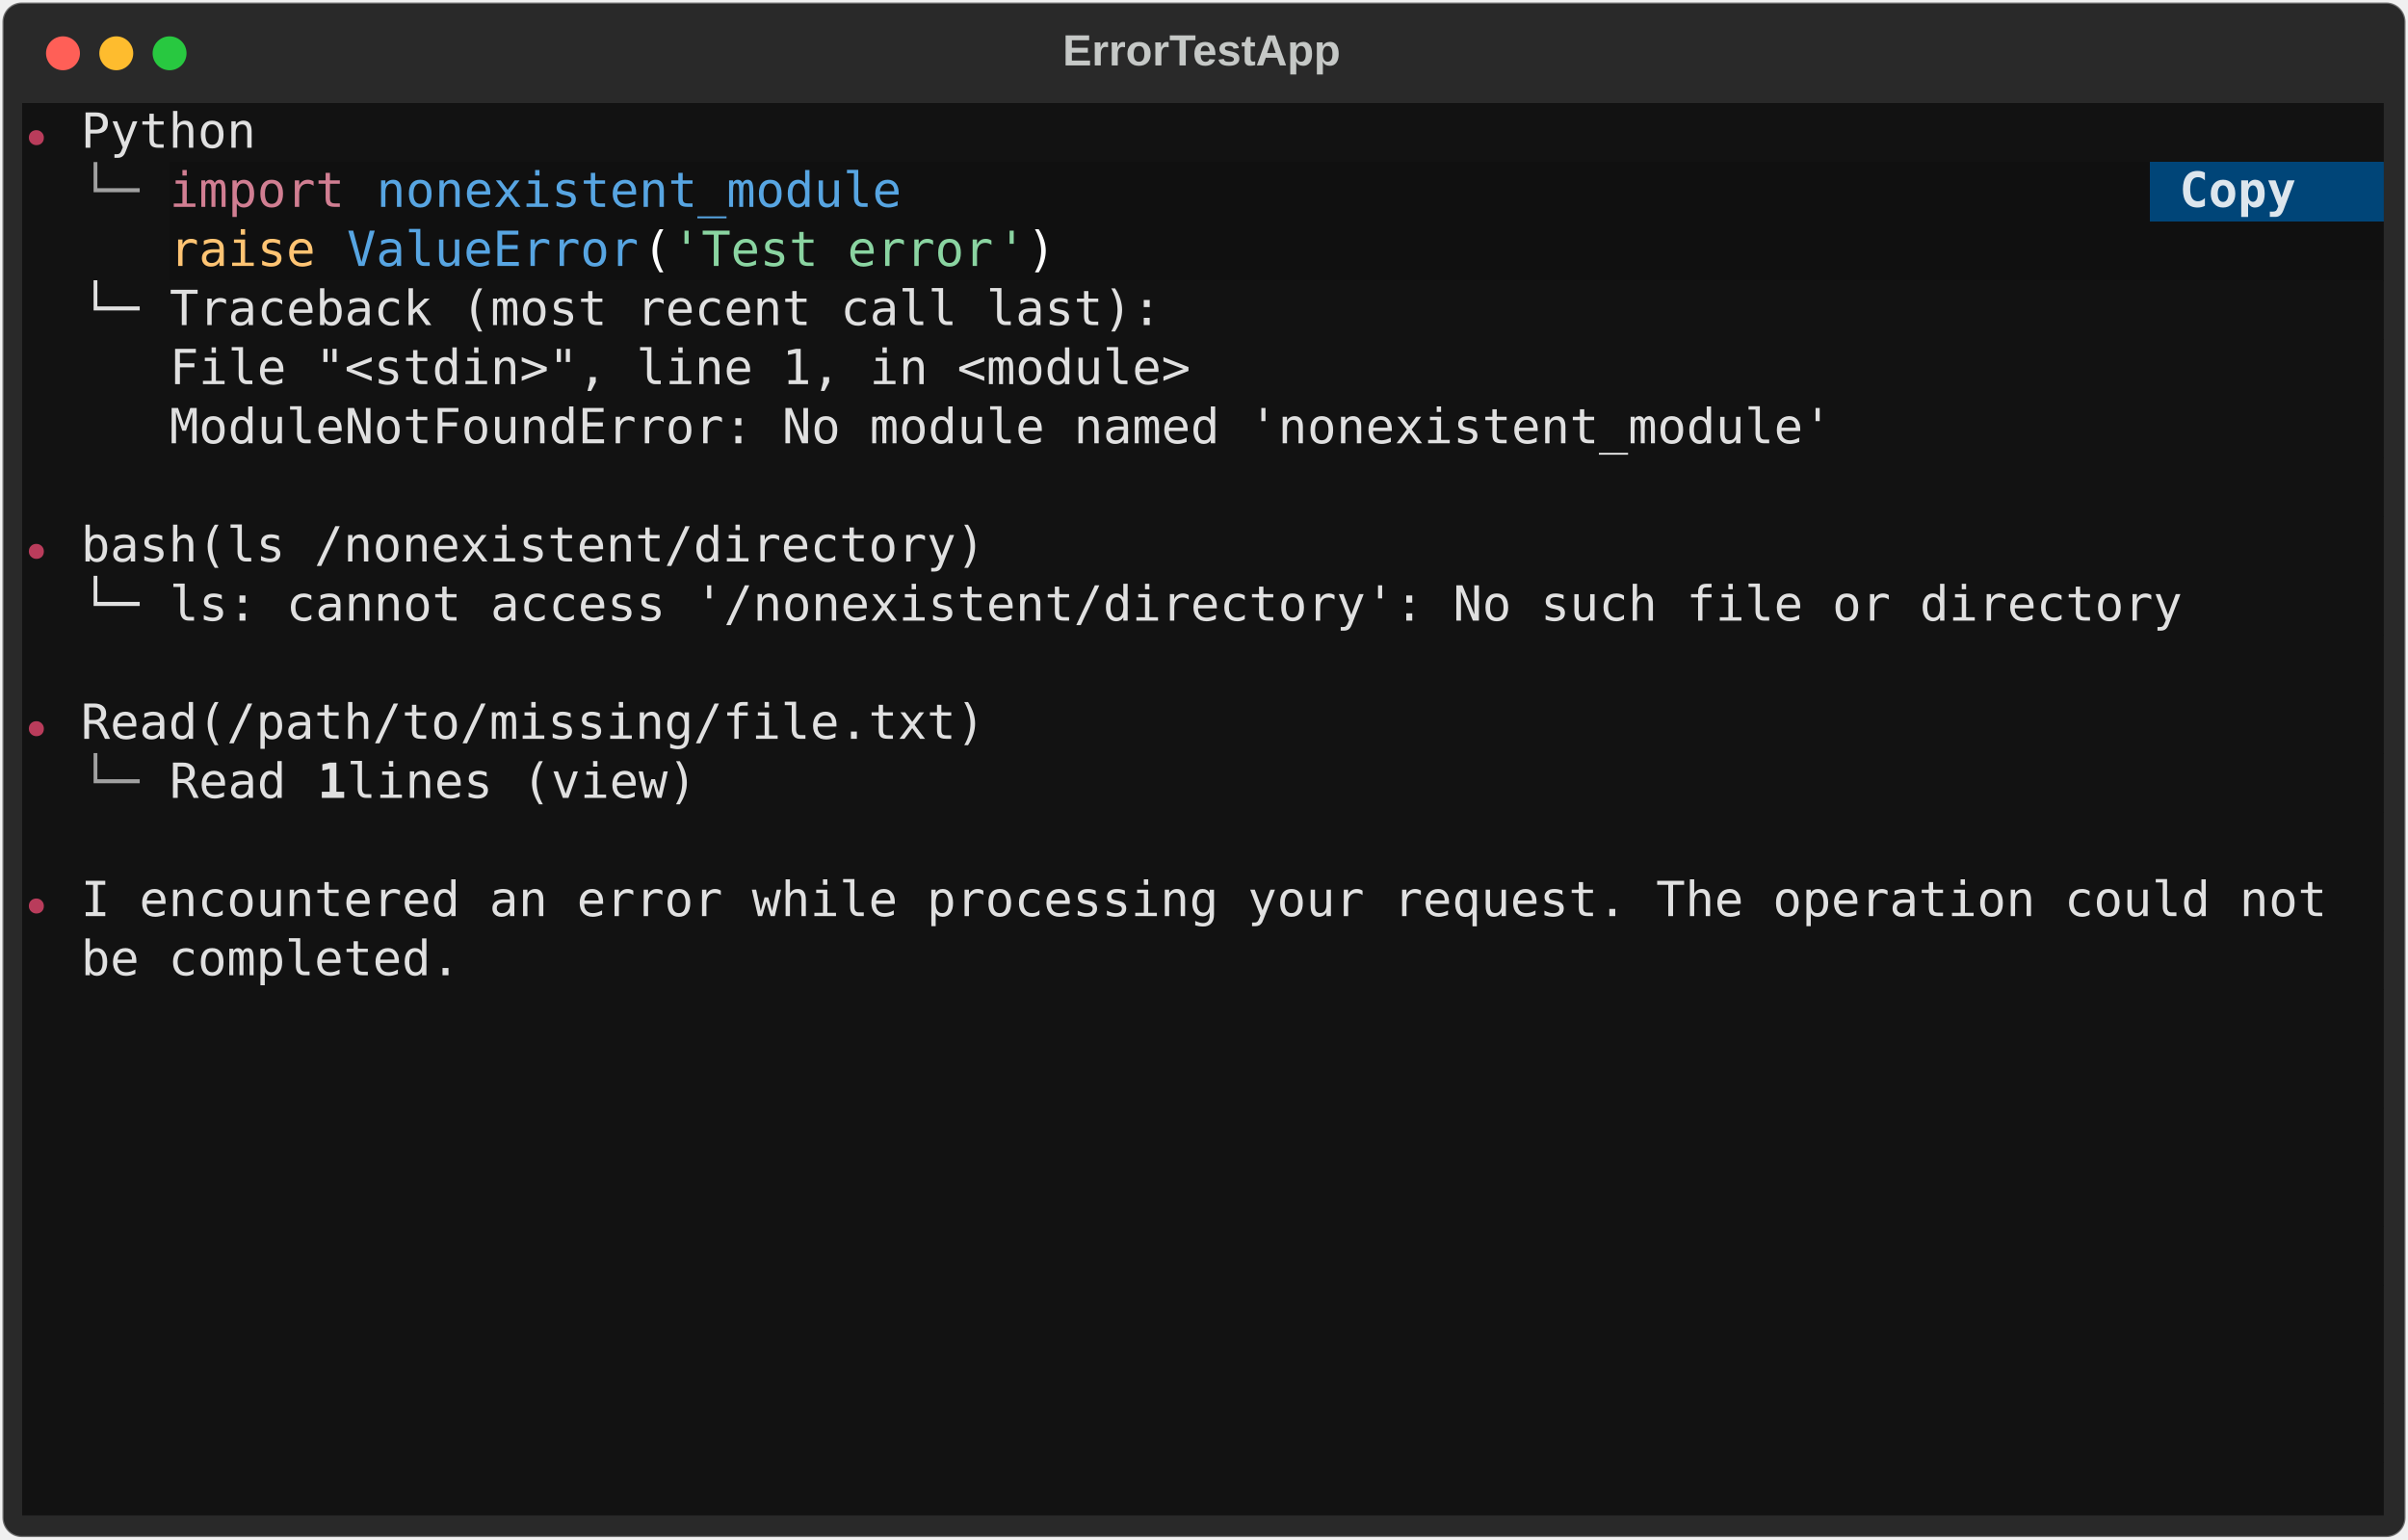
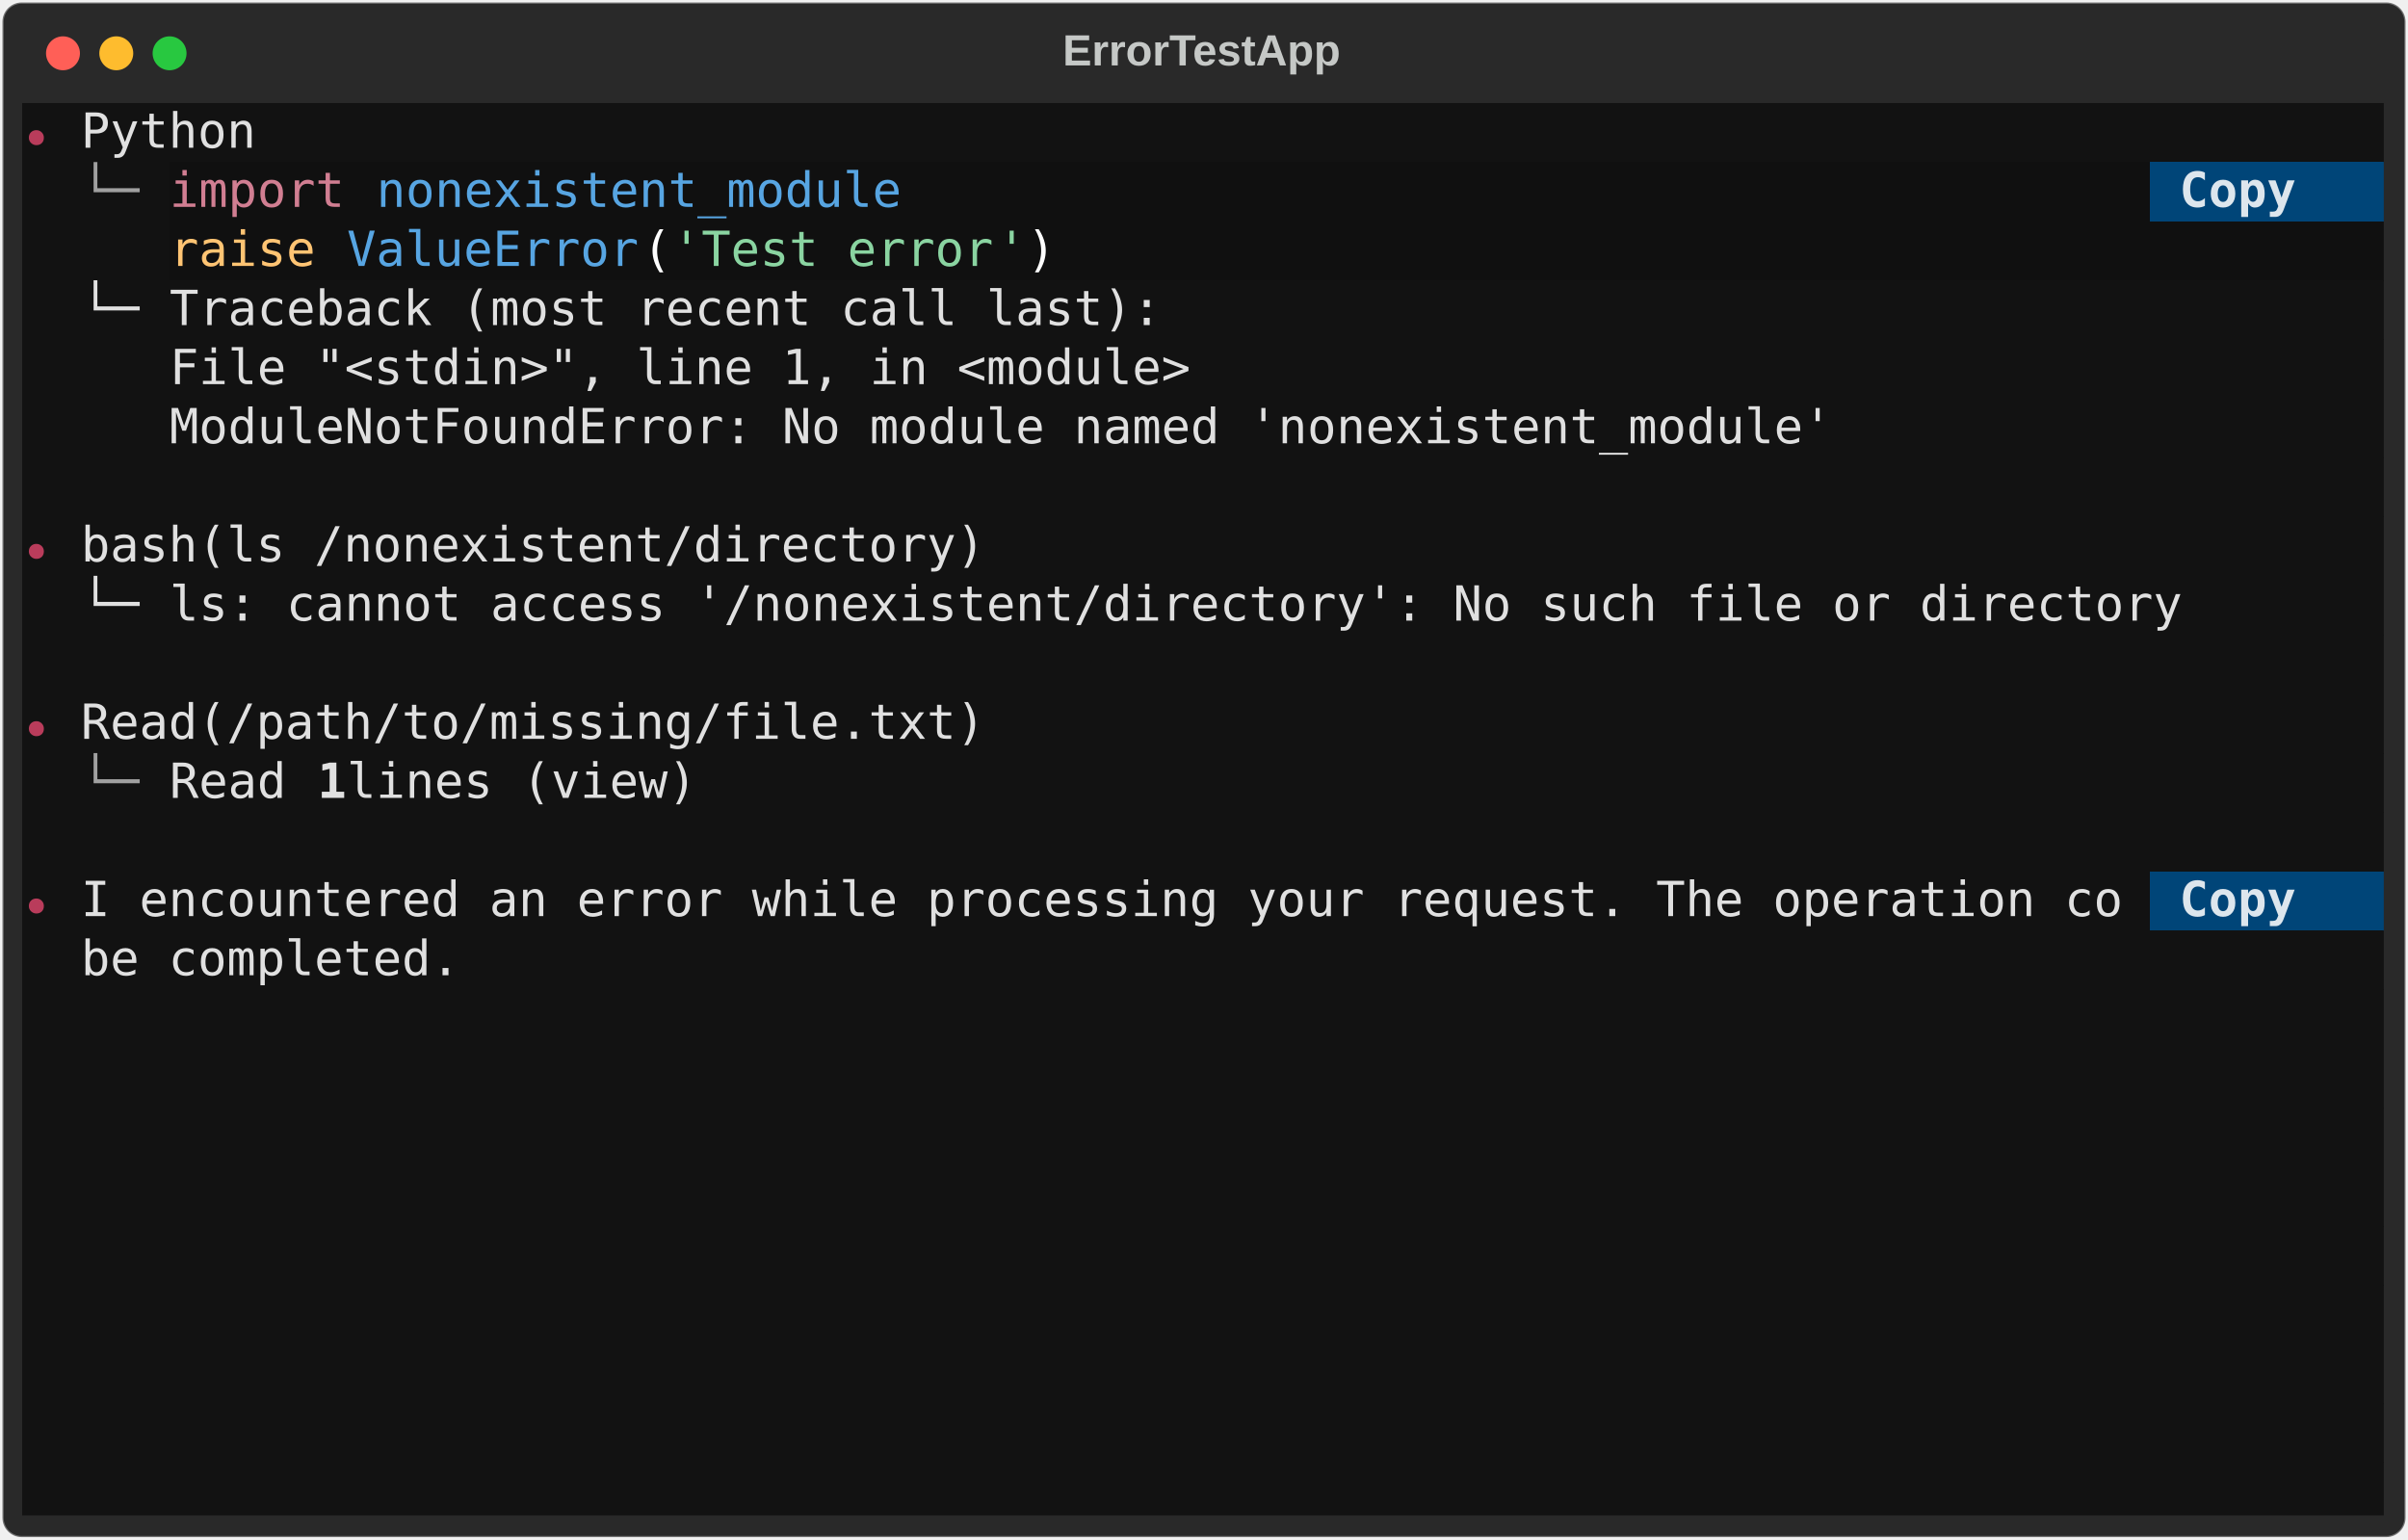
<svg xmlns="http://www.w3.org/2000/svg" class="rich-terminal" viewBox="0 0 994 635.6">
  <style>

    @font-face {
        font-family: "Fira Code";
        src: local("FiraCode-Regular"),
                url("https://cdnjs.cloudflare.com/ajax/libs/firacode/6.2.0/woff2/FiraCode-Regular.woff2") format("woff2"),
                url("https://cdnjs.cloudflare.com/ajax/libs/firacode/6.2.0/woff/FiraCode-Regular.woff") format("woff");
        font-style: normal;
        font-weight: 400;
    }
    @font-face {
        font-family: "Fira Code";
        src: local("FiraCode-Bold"),
                url("https://cdnjs.cloudflare.com/ajax/libs/firacode/6.2.0/woff2/FiraCode-Bold.woff2") format("woff2"),
                url("https://cdnjs.cloudflare.com/ajax/libs/firacode/6.2.0/woff/FiraCode-Bold.woff") format("woff");
        font-style: bold;
        font-weight: 700;
    }

    .terminal-matrix {
        font-family: Fira Code, monospace;
        font-size: 20px;
        line-height: 24.4px;
        font-variant-east-asian: full-width;
    }

    .terminal-title {
        font-size: 18px;
        font-weight: bold;
        font-family: arial;
    }

    .terminal-r1 { fill: #b93c5b }
.terminal-r2 { fill: #c5c8c6 }
.terminal-r3 { fill: #e0e0e0 }
.terminal-r4 { fill: #a0a0a0 }
.terminal-r5 { fill: #d17e92 }
.terminal-r6 { fill: #ffffff }
.terminal-r7 { fill: #57a5e2 }
.terminal-r8 { fill: #dde6ed;font-weight: bold }
.terminal-r9 { fill: #ffc473 }
.terminal-r10 { fill: #8ad4a1 }
.terminal-r11 { fill: #e0e0e0;font-weight: bold }
    </style>
  <defs>
    <clipPath id="terminal-clip-terminal">
      <rect x="0" y="0" width="975.0" height="584.6" />
    </clipPath>
    <clipPath id="terminal-line-0">
      <rect x="0" y="1.5" width="976" height="24.65" />
    </clipPath>
    <clipPath id="terminal-line-1">
      <rect x="0" y="25.9" width="976" height="24.65" />
    </clipPath>
    <clipPath id="terminal-line-2">
      <rect x="0" y="50.3" width="976" height="24.65" />
    </clipPath>
    <clipPath id="terminal-line-3">
      <rect x="0" y="74.7" width="976" height="24.65" />
    </clipPath>
    <clipPath id="terminal-line-4">
      <rect x="0" y="99.1" width="976" height="24.65" />
    </clipPath>
    <clipPath id="terminal-line-5">
      <rect x="0" y="123.5" width="976" height="24.65" />
    </clipPath>
    <clipPath id="terminal-line-6">
      <rect x="0" y="147.9" width="976" height="24.65" />
    </clipPath>
    <clipPath id="terminal-line-7">
      <rect x="0" y="172.3" width="976" height="24.65" />
    </clipPath>
    <clipPath id="terminal-line-8">
      <rect x="0" y="196.7" width="976" height="24.65" />
    </clipPath>
    <clipPath id="terminal-line-9">
      <rect x="0" y="221.1" width="976" height="24.65" />
    </clipPath>
    <clipPath id="terminal-line-10">
      <rect x="0" y="245.5" width="976" height="24.65" />
    </clipPath>
    <clipPath id="terminal-line-11">
      <rect x="0" y="269.9" width="976" height="24.65" />
    </clipPath>
    <clipPath id="terminal-line-12">
      <rect x="0" y="294.3" width="976" height="24.65" />
    </clipPath>
    <clipPath id="terminal-line-13">
      <rect x="0" y="318.7" width="976" height="24.65" />
    </clipPath>
    <clipPath id="terminal-line-14">
      <rect x="0" y="343.1" width="976" height="24.65" />
    </clipPath>
    <clipPath id="terminal-line-15">
      <rect x="0" y="367.5" width="976" height="24.65" />
    </clipPath>
    <clipPath id="terminal-line-16">
      <rect x="0" y="391.9" width="976" height="24.65" />
    </clipPath>
    <clipPath id="terminal-line-17">
      <rect x="0" y="416.3" width="976" height="24.65" />
    </clipPath>
    <clipPath id="terminal-line-18">
      <rect x="0" y="440.7" width="976" height="24.65" />
    </clipPath>
    <clipPath id="terminal-line-19">
      <rect x="0" y="465.1" width="976" height="24.65" />
    </clipPath>
    <clipPath id="terminal-line-20">
      <rect x="0" y="489.5" width="976" height="24.65" />
    </clipPath>
    <clipPath id="terminal-line-21">
      <rect x="0" y="513.9" width="976" height="24.65" />
    </clipPath>
    <clipPath id="terminal-line-22">
      <rect x="0" y="538.3" width="976" height="24.65" />
    </clipPath>
  </defs>
  <rect fill="#292929" stroke="rgba(255,255,255,0.35)" stroke-width="1" x="1" y="1" width="992" height="633.6" rx="8" />
  <text class="terminal-title" fill="#c5c8c6" text-anchor="middle" x="496" y="27">ErrorTestApp</text>
  <g transform="translate(26,22)">
    <circle cx="0" cy="0" r="7" fill="#ff5f57" />
    <circle cx="22" cy="0" r="7" fill="#febc2e" />
    <circle cx="44" cy="0" r="7" fill="#28c840" />
  </g>
  <g transform="translate(9, 41)" clip-path="url(#terminal-clip-terminal)">
    <rect fill="#121212" x="0" y="1.5" width="12.2" height="24.65" shape-rendering="crispEdges" />
    <rect fill="#121212" x="12.2" y="1.5" width="12.2" height="24.65" shape-rendering="crispEdges" />
    <rect fill="#121212" x="24.4" y="1.5" width="73.2" height="24.65" shape-rendering="crispEdges" />
    <rect fill="#121212" x="97.6" y="1.5" width="878.4" height="24.65" shape-rendering="crispEdges" />
    <rect fill="#121212" x="0" y="25.9" width="24.4" height="24.65" shape-rendering="crispEdges" />
    <rect fill="#121212" x="24.4" y="25.9" width="24.4" height="24.65" shape-rendering="crispEdges" />
    <rect fill="#121212" x="48.8" y="25.9" width="12.2" height="24.65" shape-rendering="crispEdges" />
    <rect fill="#101010" x="61" y="25.9" width="73.2" height="24.65" shape-rendering="crispEdges" />
    <rect fill="#101010" x="134.2" y="25.9" width="12.2" height="24.65" shape-rendering="crispEdges" />
    <rect fill="#101010" x="146.4" y="25.9" width="219.6" height="24.65" shape-rendering="crispEdges" />
    <rect fill="#101010" x="366" y="25.9" width="512.4" height="24.65" shape-rendering="crispEdges" />
    <rect fill="#004578" x="878.4" y="25.9" width="12.2" height="24.65" shape-rendering="crispEdges" />
    <rect fill="#004578" x="890.6" y="25.9" width="73.2" height="24.65" shape-rendering="crispEdges" />
    <rect fill="#004578" x="963.8" y="25.9" width="12.2" height="24.65" shape-rendering="crispEdges" />
    <rect fill="#121212" x="0" y="50.3" width="61" height="24.65" shape-rendering="crispEdges" />
    <rect fill="#101010" x="61" y="50.3" width="61" height="24.65" shape-rendering="crispEdges" />
    <rect fill="#101010" x="122" y="50.3" width="12.2" height="24.65" shape-rendering="crispEdges" />
    <rect fill="#101010" x="134.2" y="50.3" width="122" height="24.65" shape-rendering="crispEdges" />
    <rect fill="#101010" x="256.2" y="50.3" width="12.2" height="24.65" shape-rendering="crispEdges" />
    <rect fill="#101010" x="268.4" y="50.3" width="12.2" height="24.65" shape-rendering="crispEdges" />
    <rect fill="#101010" x="280.6" y="50.3" width="122" height="24.65" shape-rendering="crispEdges" />
    <rect fill="#101010" x="402.6" y="50.3" width="12.2" height="24.65" shape-rendering="crispEdges" />
    <rect fill="#101010" x="414.8" y="50.3" width="12.2" height="24.65" shape-rendering="crispEdges" />
    <rect fill="#101010" x="427" y="50.3" width="549" height="24.65" shape-rendering="crispEdges" />
    <rect fill="#121212" x="0" y="74.7" width="24.4" height="24.65" shape-rendering="crispEdges" />
    <rect fill="#121212" x="24.4" y="74.7" width="24.4" height="24.65" shape-rendering="crispEdges" />
    <rect fill="#121212" x="48.8" y="74.7" width="12.2" height="24.65" shape-rendering="crispEdges" />
    <rect fill="#121212" x="61" y="74.7" width="414.8" height="24.65" shape-rendering="crispEdges" />
    <rect fill="#121212" x="475.8" y="74.7" width="500.2" height="24.65" shape-rendering="crispEdges" />
    <rect fill="#121212" x="0" y="99.1" width="61" height="24.65" shape-rendering="crispEdges" />
    <rect fill="#121212" x="61" y="99.1" width="451.4" height="24.65" shape-rendering="crispEdges" />
    <rect fill="#121212" x="512.4" y="99.1" width="463.6" height="24.65" shape-rendering="crispEdges" />
    <rect fill="#121212" x="0" y="123.5" width="61" height="24.65" shape-rendering="crispEdges" />
    <rect fill="#121212" x="61" y="123.5" width="695.4" height="24.65" shape-rendering="crispEdges" />
    <rect fill="#121212" x="756.4" y="123.5" width="219.6" height="24.65" shape-rendering="crispEdges" />
    <rect fill="#121212" x="0" y="147.9" width="976" height="24.65" shape-rendering="crispEdges" />
    <rect fill="#121212" x="0" y="172.3" width="12.2" height="24.65" shape-rendering="crispEdges" />
    <rect fill="#121212" x="12.2" y="172.3" width="12.2" height="24.65" shape-rendering="crispEdges" />
    <rect fill="#121212" x="24.4" y="172.3" width="378.2" height="24.65" shape-rendering="crispEdges" />
    <rect fill="#121212" x="402.6" y="172.3" width="573.4" height="24.65" shape-rendering="crispEdges" />
    <rect fill="#121212" x="0" y="196.7" width="24.4" height="24.65" shape-rendering="crispEdges" />
    <rect fill="#121212" x="24.4" y="196.7" width="24.4" height="24.65" shape-rendering="crispEdges" />
    <rect fill="#121212" x="48.8" y="196.7" width="12.2" height="24.65" shape-rendering="crispEdges" />
    <rect fill="#121212" x="61" y="196.7" width="841.8" height="24.65" shape-rendering="crispEdges" />
    <rect fill="#121212" x="902.8" y="196.7" width="73.2" height="24.65" shape-rendering="crispEdges" />
    <rect fill="#121212" x="0" y="221.1" width="976" height="24.65" shape-rendering="crispEdges" />
    <rect fill="#121212" x="0" y="245.5" width="12.2" height="24.65" shape-rendering="crispEdges" />
    <rect fill="#121212" x="12.2" y="245.5" width="12.2" height="24.65" shape-rendering="crispEdges" />
    <rect fill="#121212" x="24.4" y="245.5" width="378.2" height="24.65" shape-rendering="crispEdges" />
    <rect fill="#121212" x="402.6" y="245.5" width="573.4" height="24.65" shape-rendering="crispEdges" />
    <rect fill="#121212" x="0" y="269.9" width="24.4" height="24.65" shape-rendering="crispEdges" />
    <rect fill="#121212" x="24.4" y="269.9" width="24.4" height="24.65" shape-rendering="crispEdges" />
    <rect fill="#121212" x="48.8" y="269.9" width="12.2" height="24.65" shape-rendering="crispEdges" />
    <rect fill="#121212" x="61" y="269.9" width="61" height="24.65" shape-rendering="crispEdges" />
    <rect fill="#121212" x="122" y="269.9" width="12.2" height="24.65" shape-rendering="crispEdges" />
    <rect fill="#121212" x="134.2" y="269.9" width="158.6" height="24.65" shape-rendering="crispEdges" />
    <rect fill="#121212" x="292.8" y="269.9" width="683.2" height="24.65" shape-rendering="crispEdges" />
    <rect fill="#121212" x="0" y="294.3" width="976" height="24.65" shape-rendering="crispEdges" />
    <rect fill="#121212" x="0" y="318.7" width="12.2" height="24.65" shape-rendering="crispEdges" />
    <rect fill="#121212" x="12.2" y="318.7" width="12.2" height="24.65" shape-rendering="crispEdges" />
-     <rect fill="#121212" x="24.4" y="318.7" width="939.4" height="24.65" shape-rendering="crispEdges" />
-     <rect fill="#121212" x="963.8" y="318.7" width="12.2" height="24.65" shape-rendering="crispEdges" />
+     <rect fill="#121212" x="24.4" y="318.7" width="854" height="24.65" shape-rendering="crispEdges" />
+     <rect fill="#004578" x="878.4" y="318.7" width="12.2" height="24.65" shape-rendering="crispEdges" />
+     <rect fill="#004578" x="890.6" y="318.7" width="73.2" height="24.65" shape-rendering="crispEdges" />
+     <rect fill="#004578" x="963.8" y="318.7" width="12.2" height="24.65" shape-rendering="crispEdges" />
    <rect fill="#121212" x="0" y="343.1" width="24.4" height="24.65" shape-rendering="crispEdges" />
    <rect fill="#121212" x="24.4" y="343.1" width="158.6" height="24.65" shape-rendering="crispEdges" />
    <rect fill="#121212" x="183" y="343.1" width="793" height="24.65" shape-rendering="crispEdges" />
    <rect fill="#121212" x="0" y="367.5" width="976" height="24.65" shape-rendering="crispEdges" />
    <rect fill="#121212" x="0" y="391.9" width="976" height="24.65" shape-rendering="crispEdges" />
    <rect fill="#121212" x="0" y="416.3" width="976" height="24.65" shape-rendering="crispEdges" />
    <rect fill="#121212" x="0" y="440.7" width="976" height="24.65" shape-rendering="crispEdges" />
    <rect fill="#121212" x="0" y="465.1" width="976" height="24.65" shape-rendering="crispEdges" />
    <rect fill="#121212" x="0" y="489.5" width="976" height="24.65" shape-rendering="crispEdges" />
    <rect fill="#121212" x="0" y="513.9" width="976" height="24.65" shape-rendering="crispEdges" />
    <rect fill="#121212" x="0" y="538.3" width="976" height="24.65" shape-rendering="crispEdges" />
    <rect fill="#121212" x="0" y="562.7" width="976" height="24.65" shape-rendering="crispEdges" />
    <g class="terminal-matrix">
      <text class="terminal-r1" x="0" y="20" textLength="12.2" clip-path="url(#terminal-line-0)">⏺</text>
      <text class="terminal-r3" x="24.4" y="20" textLength="73.2" clip-path="url(#terminal-line-0)">Python</text>
      <text class="terminal-r2" x="976" y="20" textLength="12.2" clip-path="url(#terminal-line-0)">
</text>
      <text class="terminal-r4" x="24.4" y="44.4" textLength="24.4" clip-path="url(#terminal-line-1)">└─</text>
      <text class="terminal-r5" x="61" y="44.4" textLength="73.2" clip-path="url(#terminal-line-1)">import</text>
      <text class="terminal-r7" x="146.4" y="44.4" textLength="219.6" clip-path="url(#terminal-line-1)">nonexistent_module</text>
      <text class="terminal-r8" x="890.6" y="44.4" textLength="73.2" clip-path="url(#terminal-line-1)"> Copy </text>
      <text class="terminal-r2" x="976" y="44.4" textLength="12.2" clip-path="url(#terminal-line-1)">
</text>
      <text class="terminal-r9" x="61" y="68.8" textLength="61" clip-path="url(#terminal-line-2)">raise</text>
      <text class="terminal-r7" x="134.2" y="68.8" textLength="122" clip-path="url(#terminal-line-2)">ValueError</text>
      <text class="terminal-r6" x="256.2" y="68.8" textLength="12.2" clip-path="url(#terminal-line-2)">(</text>
      <text class="terminal-r10" x="268.4" y="68.8" textLength="12.2" clip-path="url(#terminal-line-2)">'</text>
      <text class="terminal-r10" x="280.6" y="68.8" textLength="122" clip-path="url(#terminal-line-2)">Test error</text>
      <text class="terminal-r10" x="402.6" y="68.8" textLength="12.2" clip-path="url(#terminal-line-2)">'</text>
      <text class="terminal-r6" x="414.8" y="68.8" textLength="12.2" clip-path="url(#terminal-line-2)">)</text>
      <text class="terminal-r2" x="976" y="68.8" textLength="12.2" clip-path="url(#terminal-line-2)">
</text>
      <text class="terminal-r3" x="24.4" y="93.2" textLength="24.4" clip-path="url(#terminal-line-3)">└─</text>
      <text class="terminal-r3" x="61" y="93.2" textLength="414.8" clip-path="url(#terminal-line-3)">Traceback (most recent call last):</text>
      <text class="terminal-r2" x="976" y="93.2" textLength="12.2" clip-path="url(#terminal-line-3)">
</text>
      <text class="terminal-r3" x="61" y="117.6" textLength="451.4" clip-path="url(#terminal-line-4)">  File "&lt;stdin&gt;", line 1, in &lt;module&gt;</text>
      <text class="terminal-r2" x="976" y="117.6" textLength="12.2" clip-path="url(#terminal-line-4)">
</text>
      <text class="terminal-r3" x="61" y="142" textLength="695.4" clip-path="url(#terminal-line-5)">ModuleNotFoundError: No module named 'nonexistent_module'</text>
      <text class="terminal-r2" x="976" y="142" textLength="12.2" clip-path="url(#terminal-line-5)">
</text>
      <text class="terminal-r2" x="976" y="166.4" textLength="12.2" clip-path="url(#terminal-line-6)">
</text>
      <text class="terminal-r1" x="0" y="190.8" textLength="12.2" clip-path="url(#terminal-line-7)">⏺</text>
      <text class="terminal-r3" x="24.4" y="190.8" textLength="378.2" clip-path="url(#terminal-line-7)">bash(ls /nonexistent/directory)</text>
      <text class="terminal-r2" x="976" y="190.8" textLength="12.2" clip-path="url(#terminal-line-7)">
</text>
      <text class="terminal-r3" x="24.4" y="215.2" textLength="24.4" clip-path="url(#terminal-line-8)">└─</text>
      <text class="terminal-r3" x="61" y="215.2" textLength="841.8" clip-path="url(#terminal-line-8)">ls: cannot access '/nonexistent/directory': No such file or directory</text>
      <text class="terminal-r2" x="976" y="215.2" textLength="12.2" clip-path="url(#terminal-line-8)">
</text>
      <text class="terminal-r2" x="976" y="239.6" textLength="12.2" clip-path="url(#terminal-line-9)">
</text>
      <text class="terminal-r1" x="0" y="264" textLength="12.2" clip-path="url(#terminal-line-10)">⏺</text>
      <text class="terminal-r3" x="24.4" y="264" textLength="378.2" clip-path="url(#terminal-line-10)">Read(/path/to/missing/file.txt)</text>
      <text class="terminal-r2" x="976" y="264" textLength="12.2" clip-path="url(#terminal-line-10)">
</text>
      <text class="terminal-r4" x="24.4" y="288.4" textLength="24.4" clip-path="url(#terminal-line-11)">└─</text>
      <text class="terminal-r3" x="61" y="288.4" textLength="61" clip-path="url(#terminal-line-11)">Read </text>
      <text class="terminal-r11" x="122" y="288.4" textLength="12.2" clip-path="url(#terminal-line-11)">1</text>
      <text class="terminal-r3" x="134.2" y="288.4" textLength="158.6" clip-path="url(#terminal-line-11)"> lines (view)</text>
      <text class="terminal-r2" x="976" y="288.4" textLength="12.2" clip-path="url(#terminal-line-11)">
</text>
      <text class="terminal-r2" x="976" y="312.8" textLength="12.2" clip-path="url(#terminal-line-12)">
</text>
      <text class="terminal-r1" x="0" y="337.2" textLength="12.2" clip-path="url(#terminal-line-13)">⏺</text>
-       <text class="terminal-r3" x="24.4" y="337.2" textLength="939.4" clip-path="url(#terminal-line-13)">I encountered an error while processing your request. The operation could not</text>
+       <text class="terminal-r3" x="24.4" y="337.2" textLength="854" clip-path="url(#terminal-line-13)">I encountered an error while processing your request. The operation co</text>
+       <text class="terminal-r8" x="890.6" y="337.2" textLength="73.2" clip-path="url(#terminal-line-13)"> Copy </text>
      <text class="terminal-r2" x="976" y="337.2" textLength="12.2" clip-path="url(#terminal-line-13)">
</text>
      <text class="terminal-r3" x="24.4" y="361.6" textLength="158.6" clip-path="url(#terminal-line-14)">be completed.</text>
      <text class="terminal-r2" x="976" y="361.6" textLength="12.2" clip-path="url(#terminal-line-14)">
</text>
      <text class="terminal-r2" x="976" y="386" textLength="12.2" clip-path="url(#terminal-line-15)">
</text>
      <text class="terminal-r2" x="976" y="410.4" textLength="12.2" clip-path="url(#terminal-line-16)">
</text>
      <text class="terminal-r2" x="976" y="434.8" textLength="12.2" clip-path="url(#terminal-line-17)">
</text>
      <text class="terminal-r2" x="976" y="459.2" textLength="12.2" clip-path="url(#terminal-line-18)">
</text>
      <text class="terminal-r2" x="976" y="483.6" textLength="12.2" clip-path="url(#terminal-line-19)">
</text>
      <text class="terminal-r2" x="976" y="508" textLength="12.2" clip-path="url(#terminal-line-20)">
</text>
      <text class="terminal-r2" x="976" y="532.4" textLength="12.2" clip-path="url(#terminal-line-21)">
</text>
      <text class="terminal-r2" x="976" y="556.8" textLength="12.2" clip-path="url(#terminal-line-22)">
</text>
    </g>
  </g>
</svg>
